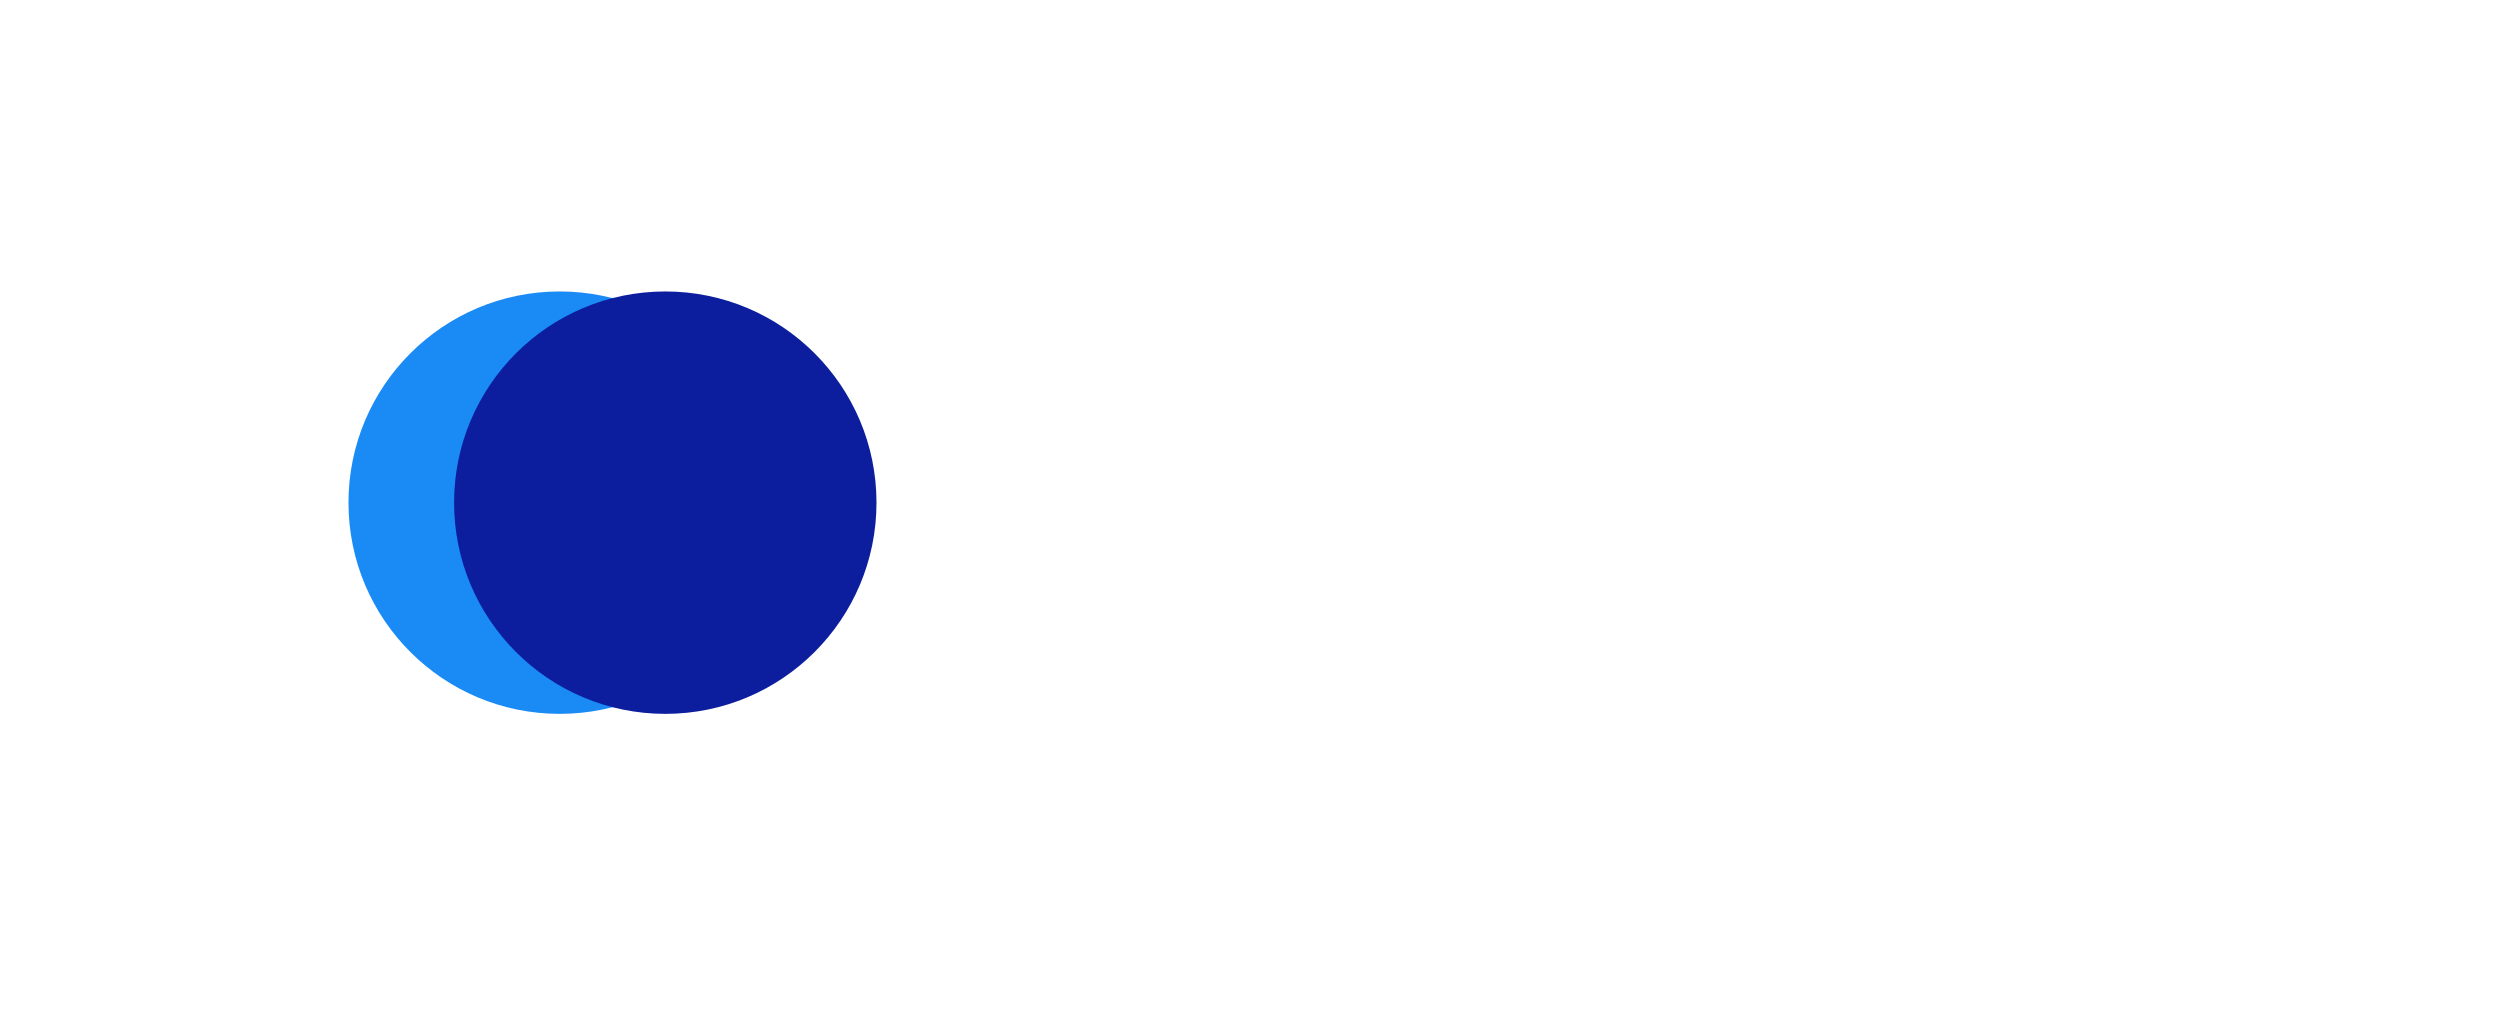
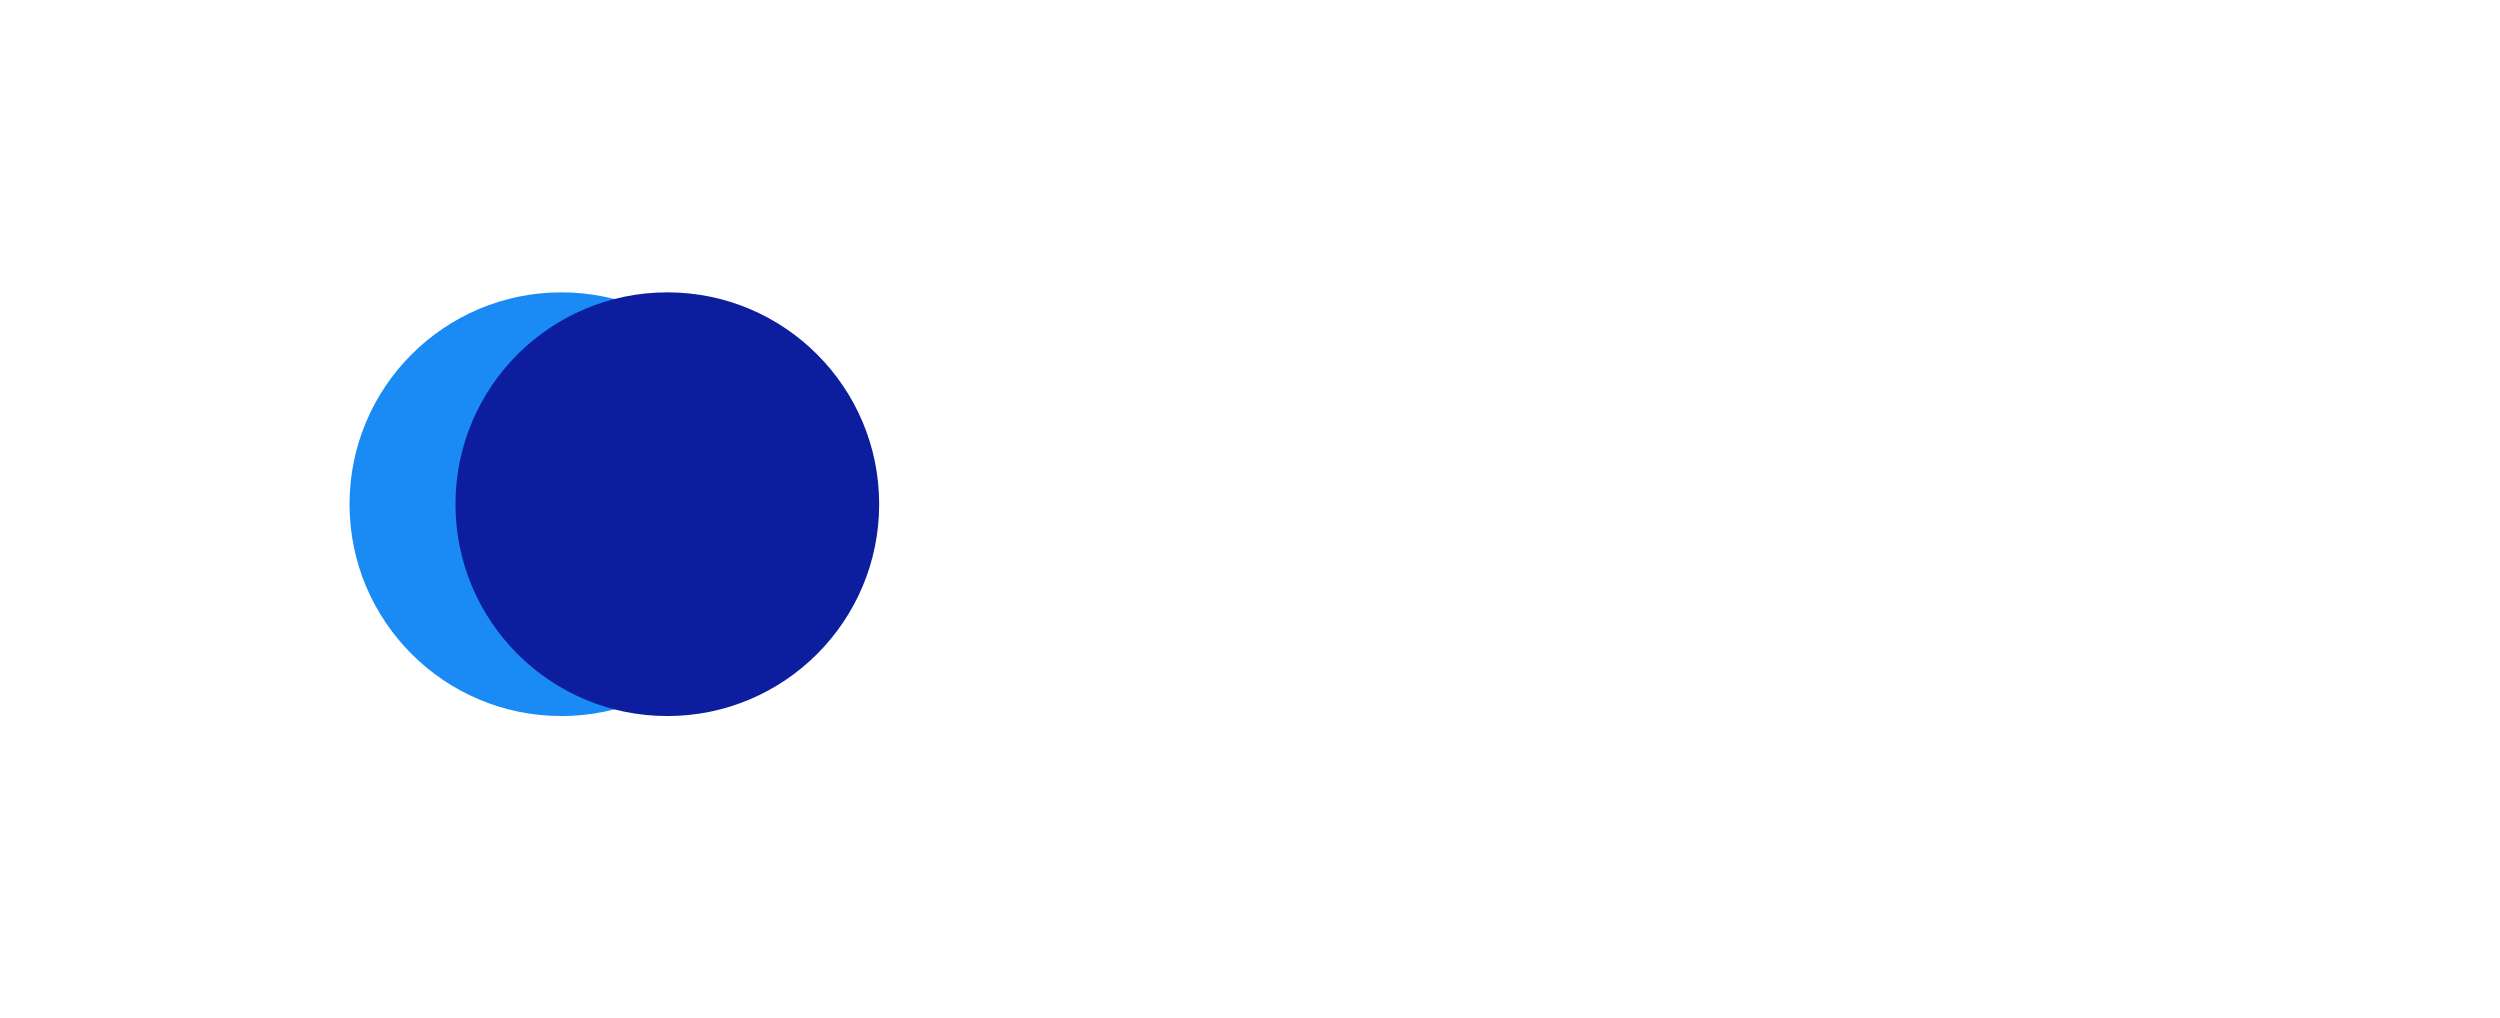
- <svg xmlns="http://www.w3.org/2000/svg" viewBox="-2.65 -2.38 11.837 4.801">
-   <circle r="1" cx="0" cy="0" fill="#1A8AF5" data-avg-speed="4.426553" data-speed="17.666666, 12.545849, 5.9464717, 2.5460145, 1.1573982, 1.4093996, 1.985578, 2.5413399, 2.9101615, 3.2444105, 3.577395, 3.6051846, 3.6607258, 3.742762, 3.849568, 3.9791195, 4.129243, 4.297745, 4.4825177, 4.6815925, 4.8931828, 4.999999, 4.999999, 4.999999, 4.999999, 4.999999, 4.999999, 4.999999, 4.999999, 4.999999, 4.999999, 5.0000024, 4.8194613, 4.76067, 4.737277, 4.7455482, 4.7874155, 4.8653636, 4.9816036, 4.9235315, 4.88572, 4.868592, 4.872296, 4.8967423, 4.941591, 5.000005, 5.000005, 5.000005, 5.000005, 5.000005, 5.000005, 5.000005, 4.1659217, 4.0922112, 4.0788717, 4.073495, 4.0723414, 4.393451, 4.7245603, 4.999573, 4.9996166, 4.9996595, 4.9997025, 4.9997454, 4.9997883, 4.9998307, 4.9998736, 4.9999166, 4.9999595, 4.9999886, 4.9999886, 4.9999886, 4.9999886, 4.9999886, 4.6666775, 4.333337, 3.999997, 3.6666565, 3.3333447, 3.0000045, 2.6666644, 2.3333244, 2.0000124, 1.6666723, 1.3333322, 0.99999195, 0.6666804, 0.3333402">
-     <animate attributeName="cx" dur="2s" repeatCount="indefinite" calcMode="discrete" values="0;-0.294;-0.503;-0.602;-0.642;-0.65;-0.64;-0.617;-0.586;-0.548;-0.507;-0.461;-0.412;-0.359;-0.302;-0.241;-0.177;-0.11;-0.039;0.036;0.114;0.195;0.278;0.361;0.444;0.528;0.611;0.694;0.777;0.86;0.943;1.026;1.109;1.189;1.268;1.345;1.421;1.496;1.57;1.644;1.719;1.796;1.874;1.953;2.034;2.116;2.2;2.283;2.366;2.45;2.533;2.616;2.7;2.769;2.837;2.905;2.973;3.041;3.114;3.193;3.276;3.359;3.443;3.526;3.609;3.693;3.776;3.859;3.943;4.026;4.109;4.193;4.276;4.359;4.443;4.52;4.593;4.659;4.72;4.776;4.826;4.87;4.909;4.943;4.97;4.993;5.009;5.02;5.026;5.026;5.026;5.026;5.026;5.026;5.026;5.026;5.026;5.026;5.026;5.026;5.026;5.026;5.026;5.026;5.026;5.026;5.026;5.026;5.026;5.026;5.026;5.026;5.026;5.026;5.026;5.026;5.026;5.026;5.026;5.026;5.026" />
-     <animate attributeName="cy" dur="2s" repeatCount="indefinite" calcMode="discrete" values="0;1.1E-44;-0.006;-0.016;-0.03;-0.047;-0.068;-0.093;-0.121;-0.152;-0.187;-0.225;-0.259;-0.289;-0.315;-0.336;-0.354;-0.367;-0.375;-0.38;-0.38;-0.375;-0.369;-0.362;-0.356;-0.349;-0.343;-0.336;-0.33;-0.323;-0.317;-0.31;-0.304;-0.298;-0.288;-0.271;-0.25;-0.222;-0.19;-0.151;-0.119;-0.091;-0.069;-0.052;-0.041;-0.035;-0.034;-0.033;-0.032;-0.031;-0.03;-0.029;-0.028;-0.027;-0.031;-0.034;-0.035;-0.035;-0.035;-0.034;-0.033;-0.031;-0.029;-0.028;-0.026;-0.025;-0.023;-0.022;-0.02;-0.018;-0.017;-0.015;-0.014;-0.012;-0.011;-0.009;-0.008;-0.006;-0.005;-0.004;-0.003;-0.002;-0.002;-0.001;-0.001;-0;0;0;0;0;0;0;0;0;0;0;0;0;0;0;0;0;0;0;0;0;0;0;0;0;0;0;0;0;0;0;0;0;0;0;0" />
+ <svg xmlns="http://www.w3.org/2000/svg" viewBox="-2.65 -2.38 11.801 4.801">
+   <circle r="1" cx="0" cy="0" fill="#1A8AF5" data-avg-speed="4.38637" data-speed="17.666666, 12.545849, 5.9464717, 2.5460145, 1.1573982, 1.4093996, 1.985578, 2.5413399, 2.9101615, 3.2444105, 3.577395, 3.6051846, 3.6607258, 3.742762, 3.849568, 3.9791195, 4.129243, 4.297745, 4.4825177, 4.6815925, 4.8931828, 4.999999, 4.999999, 4.999999, 4.999999, 4.999999, 4.999999, 4.999999, 4.999999, 4.999999, 4.999999, 5.0000024, 4.8194613, 4.76067, 4.737277, 4.7455482, 4.7874155, 4.8653636, 4.9816036, 4.9235315, 4.88572, 4.868592, 4.872296, 4.8967423, 4.941591, 5.000005, 5.000005, 5.000005, 5.000005, 5.000005, 5.000005, 5.000005, 5.000005, 3.8730738, 3.9680934, 3.9645529, 3.9653974, 4.2585864, 4.5841346, 4.914642, 4.9626503, 4.968201, 4.973238, 4.977861, 4.9821706, 4.9862227, 4.990076, 4.9937863, 4.9973407, 4.999992, 4.999992, 4.999992, 4.999992, 4.999992, 4.739246, 4.40593, 4.072586, 3.7392416, 3.405926, 3.0725818, 2.7392375, 2.405922, 2.0725777, 1.739262, 1.4059178, 1.0725735, 0.73925793, 0.40591365, 0.07259801">
+     <animate attributeName="cx" dur="2s" repeatCount="indefinite" calcMode="discrete" values="0;-0.294;-0.503;-0.602;-0.642;-0.65;-0.64;-0.617;-0.586;-0.548;-0.507;-0.461;-0.412;-0.359;-0.302;-0.241;-0.177;-0.11;-0.039;0.036;0.114;0.195;0.278;0.361;0.444;0.528;0.611;0.694;0.777;0.86;0.943;1.026;1.109;1.189;1.268;1.345;1.421;1.496;1.57;1.644;1.719;1.796;1.874;1.953;2.034;2.116;2.2;2.283;2.366;2.45;2.533;2.616;2.7;2.783;2.848;2.914;2.98;3.046;3.117;3.193;3.275;3.358;3.44;3.523;3.606;3.689;3.772;3.856;3.939;4.022;4.105;4.189;4.272;4.355;4.439;4.518;4.591;4.659;4.721;4.778;4.829;4.875;4.915;4.949;4.978;5.002;5.02;5.032;5.039;5.04;5.04;5.04;5.04;5.04;5.04;5.04;5.04;5.04;5.04;5.04;5.04;5.04;5.04;5.04;5.04;5.04;5.04;5.04;5.04;5.04;5.04;5.04;5.04;5.04;5.04;5.04;5.04;5.04;5.04;5.04;5.04" />
+     <animate attributeName="cy" dur="2s" repeatCount="indefinite" calcMode="discrete" values="0;1.1E-44;-0.006;-0.016;-0.03;-0.047;-0.068;-0.093;-0.121;-0.152;-0.187;-0.225;-0.259;-0.289;-0.315;-0.336;-0.354;-0.367;-0.375;-0.38;-0.38;-0.375;-0.369;-0.362;-0.356;-0.349;-0.343;-0.336;-0.33;-0.323;-0.317;-0.31;-0.304;-0.298;-0.288;-0.271;-0.25;-0.222;-0.19;-0.151;-0.119;-0.091;-0.069;-0.052;-0.041;-0.035;-0.034;-0.033;-0.032;-0.031;-0.03;-0.029;-0.028;-0.027;-0.026;-0.03;-0.033;-0.035;-0.035;-0.035;-0.034;-0.032;-0.03;-0.029;-0.027;-0.026;-0.024;-0.022;-0.021;-0.019;-0.017;-0.016;-0.014;-0.013;-0.011;-0.009;-0.008;-0.007;-0.005;-0.004;-0.003;-0.002;-0.002;-0.001;-0;3.508269E-05;0;0.001;0.001;0.001;0.001;0.001;0.001;0.001;0.001;0.001;0.001;0.001;0.001;0.001;0.001;0.001;0.001;0.001;0.001;0.001;0.001;0.001;0.001;0.001;0.001;0.001;0.001;0.001;0.001;0.001;0.001;0.001;0.001;0.001;0.001" />
  </circle>
-   <circle r="1" cx="0.5" cy="0" fill="#0C1E9E" data-avg-speed="4.58381" data-speed="18.333338, 13.667016, 7.516853, 4.5165915, 3.1587298, 2.6532204, 2.567894, 2.612028, 2.8992217, 3.2279408, 3.5571094, 3.5476754, 3.5655196, 3.6101804, 3.6806262, 3.77534, 3.8924742, 4.0299873, 4.1857862, 4.357803, 4.5440736, 4.742839, 4.9524417, 5.000004, 5.000004, 5.000004, 5.000004, 5.000004, 5.000004, 5.000004, 5.000004, 5.000004, 5.1675873, 5.3095913, 5.4574347, 5.6145196, 5.7785177, 5.946066, 6.11311, 5.9103513, 5.7245927, 5.557256, 5.4097095, 5.2831554, 5.1787024, 5.0971494, 5.039155, 5.0051074, 4.671766, 4.3384247, 4.0050836, 3.671771, 4.171145, 4.110006, 4.095043, 4.0867867, 4.0818996, 4.395875, 4.7260685, 5.0004206, 5.000392, 5.0003347, 5.0003057, 5.000249, 5.0002203, 5.000163, 5.000106, 5.0000772, 5.0000196, 4.9999914, 4.9999914, 4.9999914, 4.9999914, 4.9999914, 4.9999914, 4.9999914, 4.6666794, 4.333339, 3.9999986, 3.6666582, 3.3333466, 3.0000062, 2.6666658, 2.3333254, 2.0000136, 1.6666733, 1.3333329, 0.9999925, 0.66668075, 0.33334038">
-     <animate attributeName="cx" dur="2s" repeatCount="indefinite" calcMode="discrete" values="0.5;0.806;1.033;1.158;1.232;1.282;1.32;1.355;1.387;1.422;1.461;1.503;1.548;1.597;1.649;1.705;1.765;1.828;1.894;1.963;2.036;2.111;2.19;2.272;2.354;2.437;2.519;2.602;2.684;2.767;2.849;2.931;3.014;3.099;3.186;3.275;3.364;3.455;3.546;3.638;3.729;3.818;3.907;3.994;4.08;4.166;4.251;4.335;4.418;4.496;4.568;4.634;4.696;4.765;4.833;4.901;4.969;5.036;5.11;5.188;5.272;5.355;5.438;5.521;5.605;5.688;5.771;5.855;5.938;6.021;6.104;6.188;6.271;6.354;6.437;6.521;6.604;6.682;6.754;6.82;6.882;6.937;6.987;7.031;7.07;7.104;7.131;7.154;7.17;7.181;7.187;7.187;7.187;7.187;7.187;7.187;7.187;7.187;7.187;7.187;7.187;7.187;7.187;7.187;7.187;7.187;7.187;7.187;7.187;7.187;7.187;7.187;7.187;7.187;7.187;7.187;7.187;7.187;7.187;7.187;7.187" />
-     <animate attributeName="cy" dur="2s" repeatCount="indefinite" calcMode="discrete" values="0;1.1E-44;0.006;0.016;0.03;0.048;0.069;0.094;0.123;0.157;0.194;0.236;0.274;0.308;0.337;0.362;0.383;0.399;0.411;0.419;0.421;0.42;0.413;0.402;0.39;0.378;0.366;0.353;0.341;0.329;0.317;0.305;0.293;0.281;0.265;0.243;0.216;0.183;0.144;0.101;0.062;0.029;0.002;-0.021;-0.037;-0.048;-0.054;-0.054;-0.049;-0.044;-0.039;-0.035;-0.031;-0.027;-0.019;-0.012;-0.006;6.3287094E-05;0.004;0.007;0.011;0.014;0.017;0.021;0.024;0.027;0.03;0.034;0.037;0.04;0.044;0.047;0.05;0.054;0.057;0.06;0.063;0.066;0.069;0.072;0.074;0.077;0.079;0.08;0.082;0.083;0.084;0.085;0.086;0.086;0.086;0.086;0.086;0.086;0.086;0.086;0.086;0.086;0.086;0.086;0.086;0.086;0.086;0.086;0.086;0.086;0.086;0.086;0.086;0.086;0.086;0.086;0.086;0.086;0.086;0.086;0.086;0.086;0.086;0.086;0.086" />
+   <circle r="1" cx="0.5" cy="0" fill="#0C1E9E" data-avg-speed="4.5850973" data-speed="18.333338, 13.667016, 7.516853, 4.5165915, 3.1587298, 2.6532204, 2.567894, 2.612028, 2.8992217, 3.2279408, 3.5571094, 3.5476754, 3.5655196, 3.6101804, 3.6806262, 3.77534, 3.8924742, 4.0299873, 4.1857862, 4.357803, 4.5440736, 4.742839, 4.9524417, 5.000004, 5.000004, 5.000004, 5.000004, 5.000004, 5.000004, 5.000004, 5.000004, 5.000004, 5.1675873, 5.3095913, 5.4574347, 5.6145196, 5.7785177, 5.946066, 6.11311, 5.9103513, 5.7245927, 5.557256, 5.4097095, 5.2831554, 5.1787024, 5.0971494, 5.039155, 5.0051074, 4.833297, 4.4999714, 4.166618, 3.8332932, 3.4999683, 4.290981, 4.073596, 4.051345, 4.038221, 4.3445716, 4.672087, 5.0009174, 5.036959, 5.031518, 5.0265436, 5.022006, 5.017719, 5.0137014, 5.0098896, 5.0061946, 5.002641, 5.0000024, 5.0000024, 5.0000024, 5.0000024, 5.0000024, 5.0000024, 5.0000024, 4.6666713, 4.3333397, 4.0000076, 3.666676, 3.3333445, 3.0000129, 2.6666532, 2.3333213, 1.99999, 1.6666583, 1.3333265, 0.999995, 0.66666335, 0.3333315">
+     <animate attributeName="cx" dur="2s" repeatCount="indefinite" calcMode="discrete" values="0.5;0.806;1.033;1.158;1.232;1.282;1.32;1.355;1.387;1.422;1.461;1.503;1.548;1.597;1.649;1.705;1.765;1.828;1.894;1.963;2.036;2.111;2.19;2.272;2.354;2.437;2.519;2.602;2.684;2.767;2.849;2.931;3.014;3.099;3.186;3.275;3.364;3.455;3.546;3.638;3.729;3.818;3.907;3.994;4.08;4.166;4.251;4.335;4.418;4.498;4.573;4.642;4.706;4.764;4.835;4.903;4.97;5.037;5.108;5.185;5.266;5.349;5.431;5.513;5.596;5.678;5.76;5.842;5.924;6.005;6.087;6.169;6.251;6.333;6.415;6.496;6.578;6.654;6.725;6.791;6.851;6.905;6.954;6.998;7.036;7.069;7.096;7.118;7.134;7.145;7.151;7.151;7.151;7.151;7.151;7.151;7.151;7.151;7.151;7.151;7.151;7.151;7.151;7.151;7.151;7.151;7.151;7.151;7.151;7.151;7.151;7.151;7.151;7.151;7.151;7.151;7.151;7.151;7.151;7.151;7.151" />
+     <animate attributeName="cy" dur="2s" repeatCount="indefinite" calcMode="discrete" values="0;1.1E-44;0.006;0.016;0.03;0.048;0.069;0.094;0.123;0.157;0.194;0.236;0.274;0.308;0.337;0.362;0.383;0.399;0.411;0.419;0.421;0.42;0.413;0.402;0.39;0.378;0.366;0.353;0.341;0.329;0.317;0.305;0.293;0.281;0.265;0.243;0.216;0.183;0.144;0.101;0.062;0.029;0.002;-0.021;-0.037;-0.048;-0.054;-0.054;-0.049;-0.042;-0.036;-0.03;-0.025;-0.02;-0.015;-0.007;0.002;0.01;0.022;0.036;0.052;0.068;0.084;0.1;0.115;0.131;0.147;0.163;0.179;0.195;0.211;0.227;0.242;0.258;0.274;0.29;0.306;0.321;0.334;0.347;0.359;0.369;0.379;0.387;0.395;0.401;0.406;0.41;0.414;0.416;0.417;0.417;0.417;0.417;0.417;0.417;0.417;0.417;0.417;0.417;0.417;0.417;0.417;0.417;0.417;0.417;0.417;0.417;0.417;0.417;0.417;0.417;0.417;0.417;0.417;0.417;0.417;0.417;0.417;0.417;0.417" />
  </circle>
</svg>
